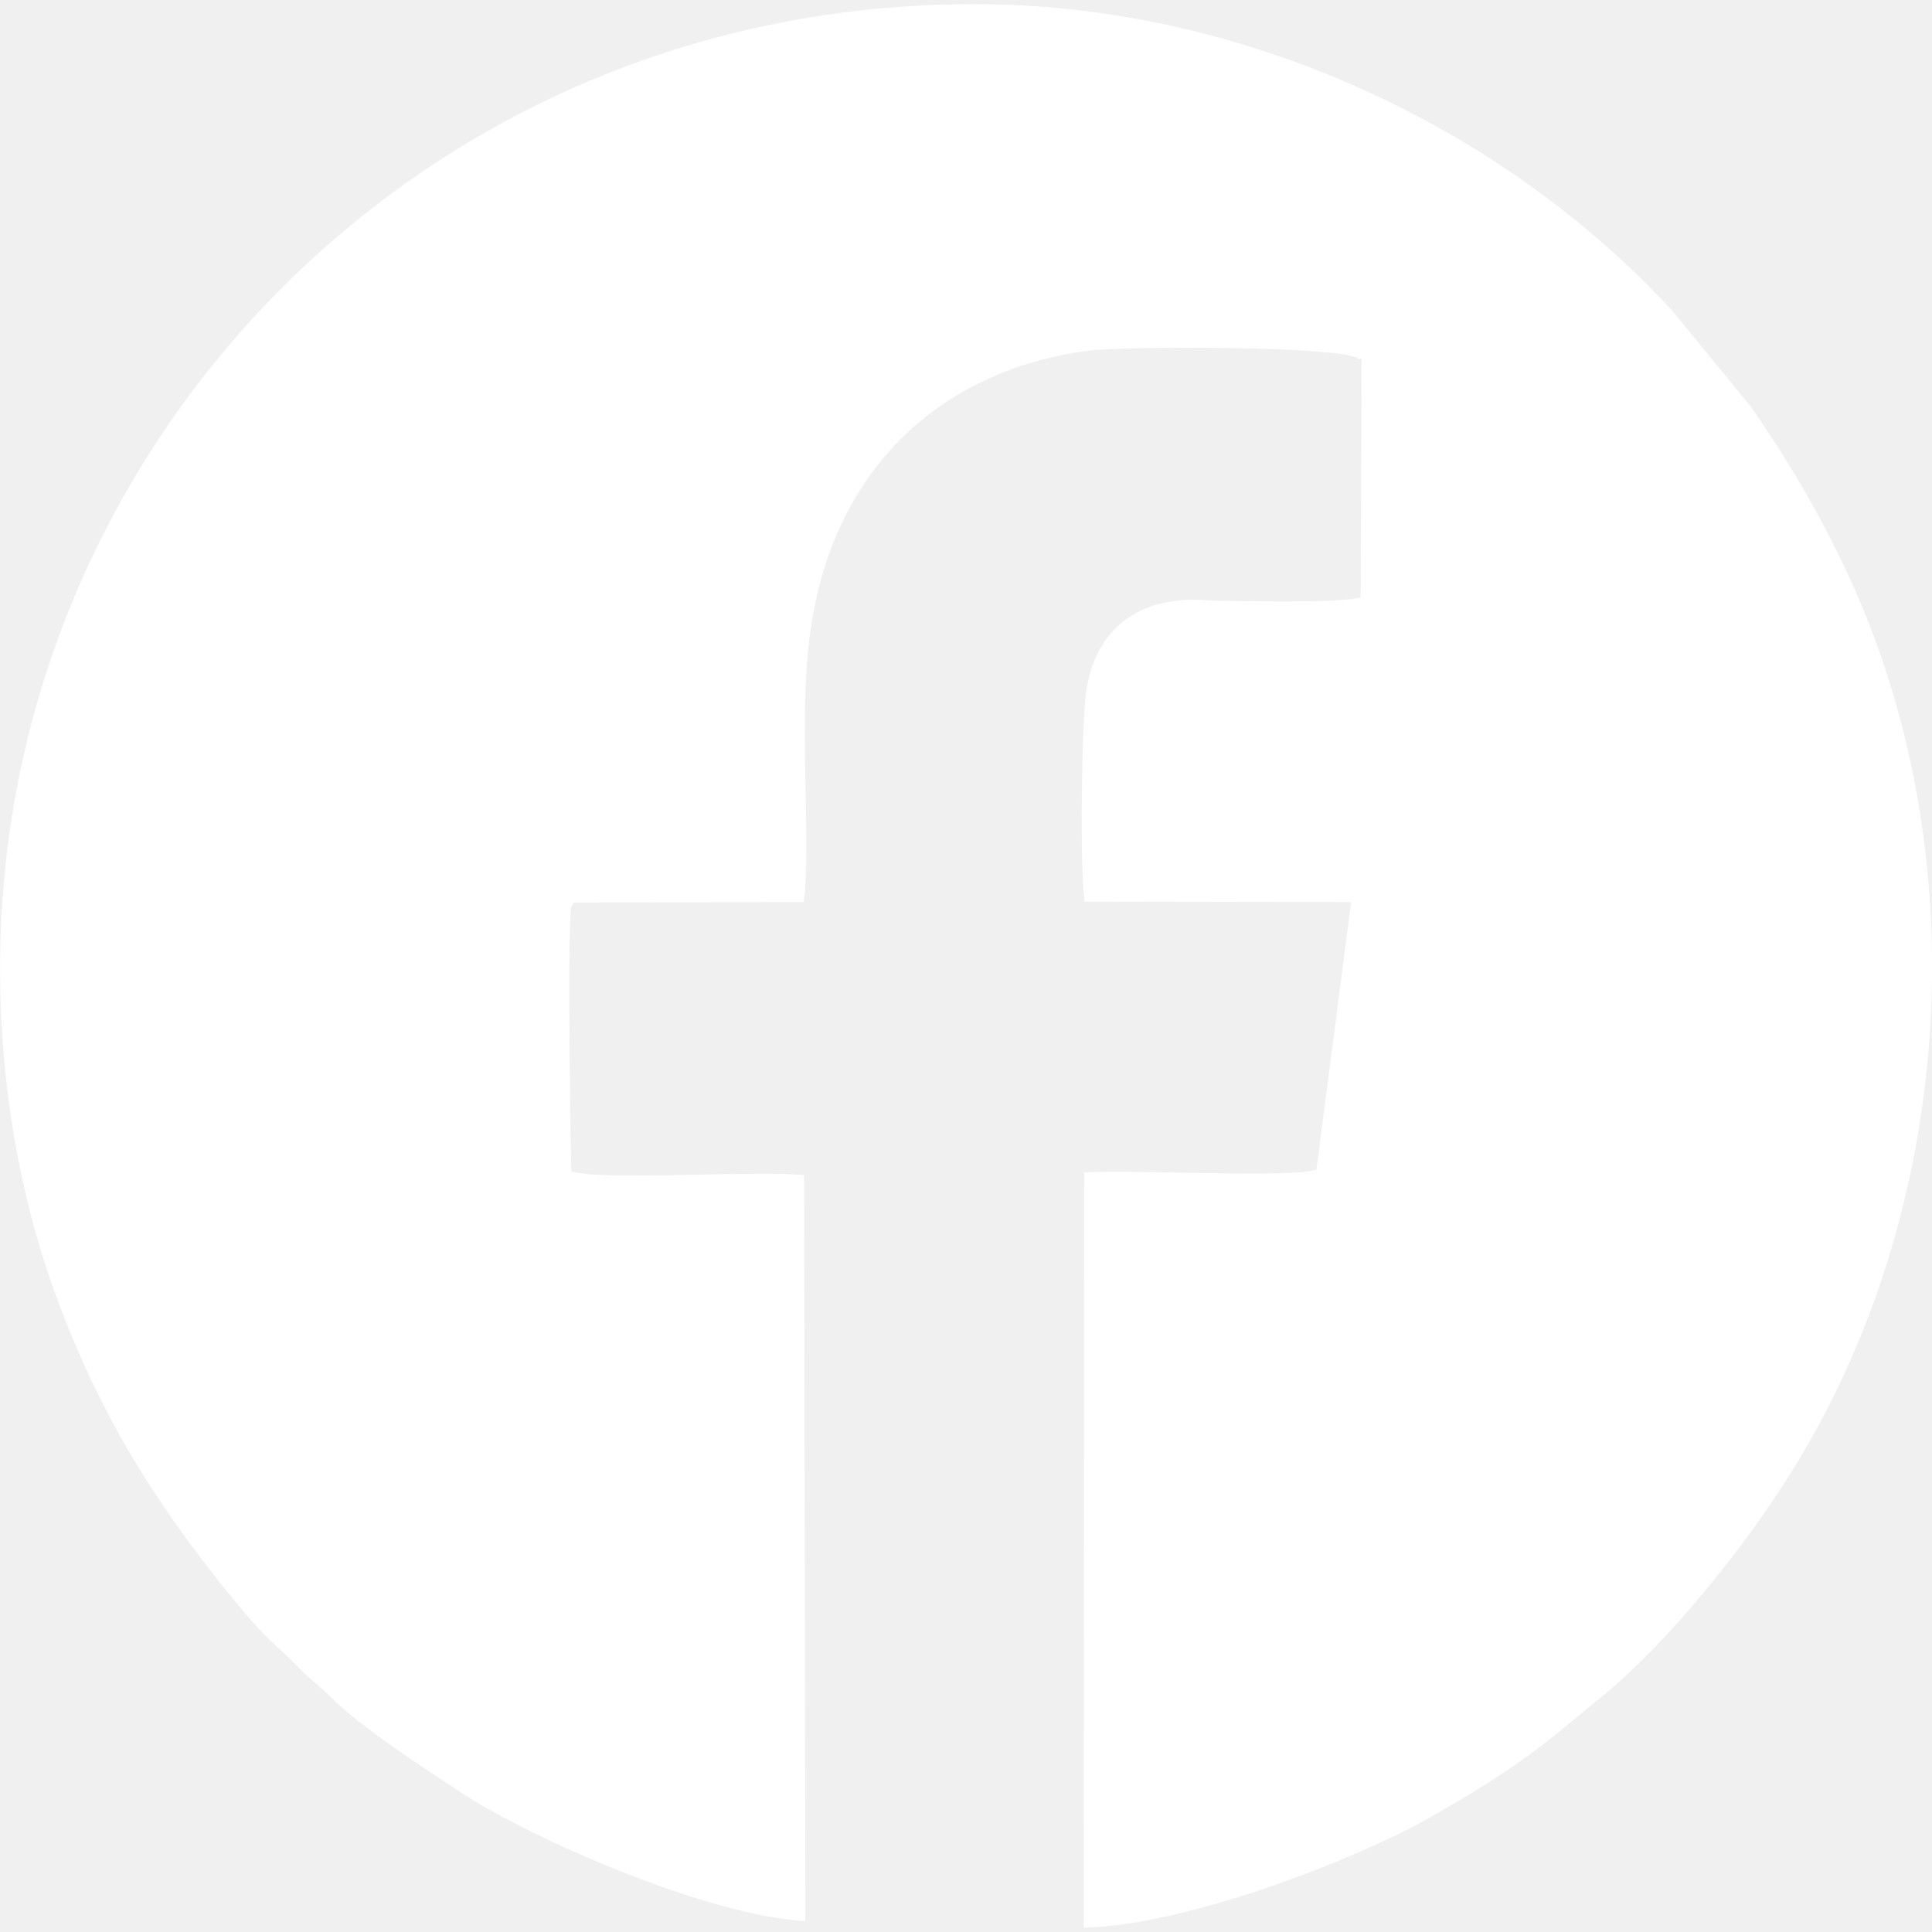
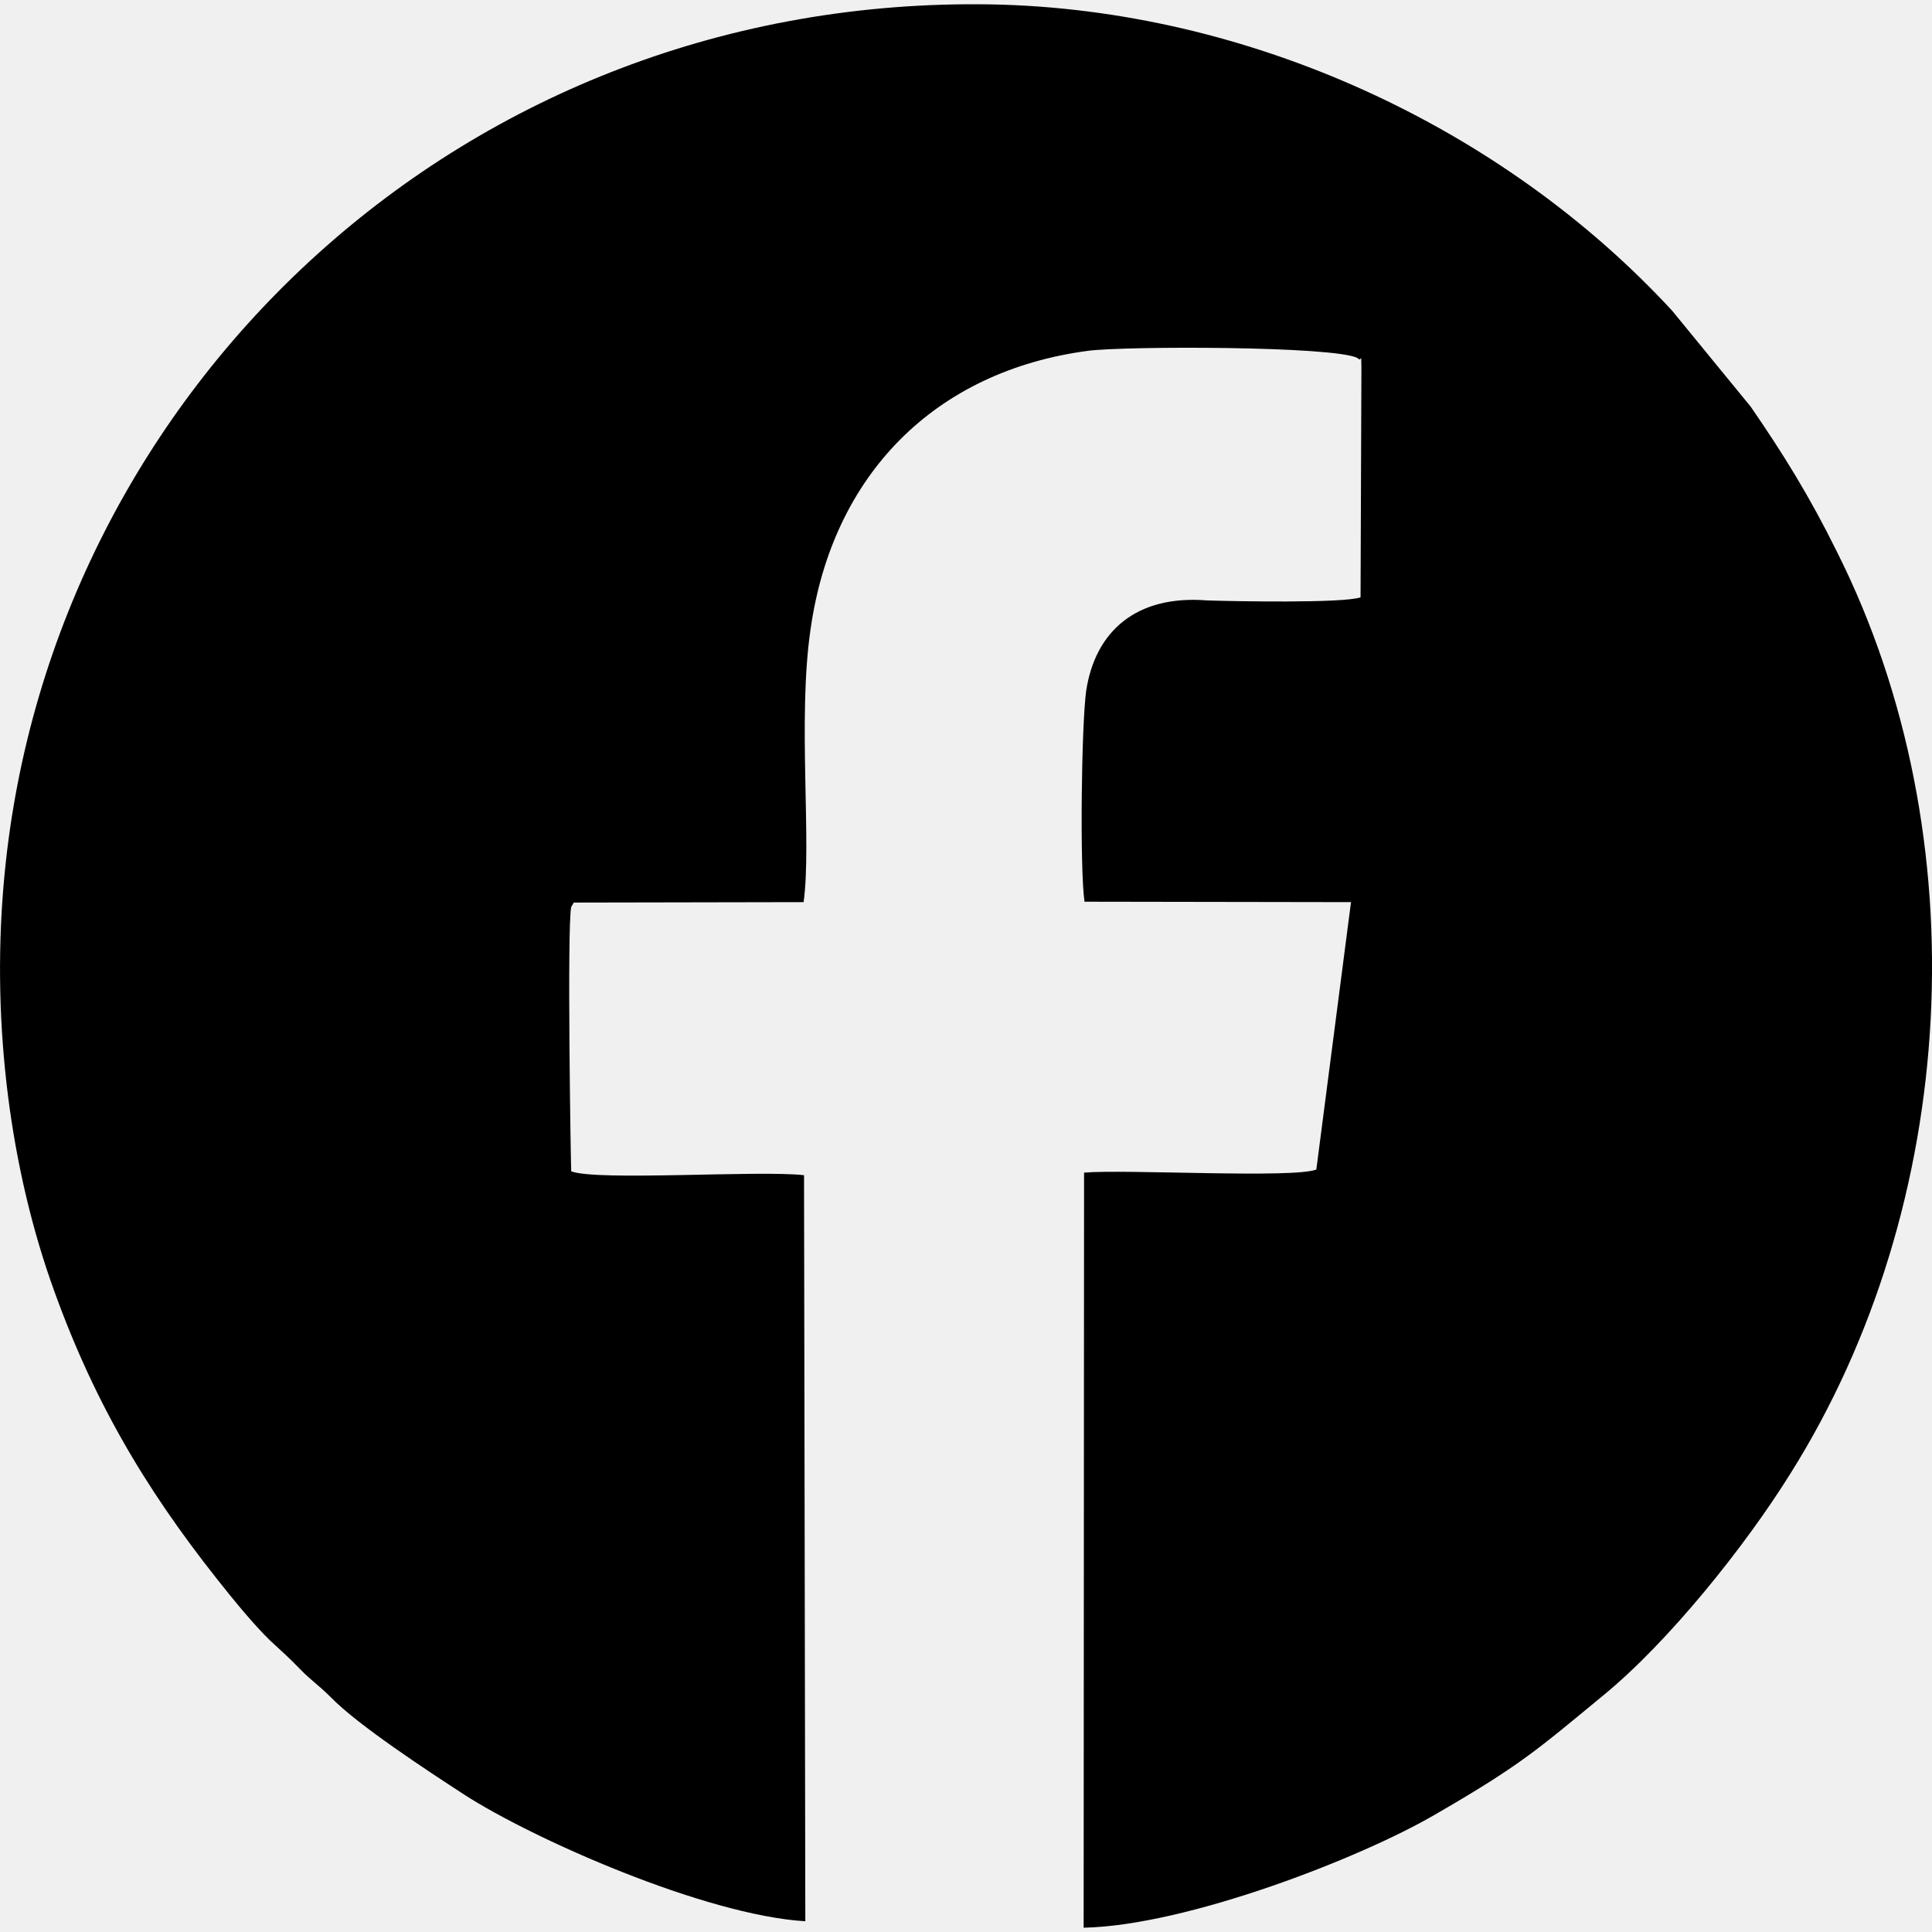
- <svg xmlns="http://www.w3.org/2000/svg" xml:space="preserve" width="50px" height="50px" version="1.1" style="shape-rendering:geometricPrecision; text-rendering:geometricPrecision; image-rendering:optimizeQuality; fill-rule:evenodd; clip-rule:evenodd" viewBox="0 0 44.57 44.37">
+ <svg xmlns="http://www.w3.org/2000/svg" xml:space="preserve" width="180px" height="180px" version="1.1" style="shape-rendering:geometricPrecision; text-rendering:geometricPrecision; image-rendering:optimizeQuality; fill-rule:evenodd; clip-rule:evenodd" viewBox="0 0 180 180">
  <defs>
    <style type="text/css">
   
-     .fil0 {fill:white;fill-rule:nonzero}
+     .fil0 {fill:none}
+     .fil1 {fill:black;fill-rule:nonzero}
   
  </style>
  </defs>
  <g id="Layer_x0020_1">
-     <path class="fil0" d="M18.55 27.01c-1.05,-0.12 -4.76,0.14 -5.37,-0.09 -0.01,-0.1 -0.1,-5.66 0,-6.1l0.06 -0.1 5.3 -0.01c0.19,-1.37 -0.14,-4.22 0.16,-6.28 0.5,-3.57 2.86,-5.97 6.41,-6.44 0.87,-0.11 5.68,-0.11 6.21,0.17 0.1,0.12 0.08,-0.19 0.09,0.22l-0.02 5.3c-0.39,0.14 -2.98,0.09 -3.54,0.07 -1.63,-0.13 -2.58,0.71 -2.79,2.08 -0.11,0.76 -0.15,4.09 -0.04,4.87l6.15 0.01 -0.8 6.17c-0.51,0.21 -4.41,-0.01 -5.36,0.07l-0.01 17.42c2.38,-0.05 6.37,-1.6 8.09,-2.6 1.99,-1.15 2.37,-1.5 3.9,-2.76 1.51,-1.24 3.27,-3.44 4.31,-5.11 3.9,-6.2 4.38,-14.69 1.08,-21.27 -0.63,-1.28 -1.24,-2.26 -1.99,-3.35l-1.81 -2.21c-3.92,-4.25 -9.78,-6.96 -15.71,-7.07 -12.17,-0.21 -21.67,8.87 -22.76,20.03 -0.32,3.25 0.08,6.58 1.05,9.39 0.94,2.7 2.15,4.76 3.85,6.91 0.39,0.49 0.82,1.02 1.22,1.41 0.27,0.25 0.45,0.41 0.67,0.64 0.29,0.3 0.44,0.38 0.73,0.67 0.63,0.65 2.25,1.71 3.08,2.25 1.58,1.02 5.55,2.78 7.87,2.92l-0.03 -17.21z" />
+     <rect class="fil0" width="180" height="180" />
+     <path class="fil1" d="M74.91 109.49c-4.24,-0.48 -19.22,0.57 -21.69,-0.36 -0.04,-0.41 -0.4,-22.86 0,-24.64l0.24 -0.4 21.41 -0.04c0.77,-5.54 -0.57,-17.05 0.64,-25.37 2.02,-14.41 11.55,-24.11 25.89,-26 3.51,-0.45 22.94,-0.45 25.08,0.68 0.4,0.49 0.32,-0.77 0.36,0.89l-0.08 21.4c-1.57,0.57 -12.03,0.37 -14.29,0.29 -6.59,-0.53 -10.42,2.86 -11.27,8.4 -0.44,3.07 -0.61,16.52 -0.16,19.67l24.83 0.04 -3.23 24.91c-2.06,0.85 -17.81,-0.04 -21.64,0.29l-0.04 70.35c9.61,-0.2 25.72,-6.46 32.67,-10.5 8.04,-4.64 9.57,-6.06 15.75,-11.15 6.1,-5 13.21,-13.89 17.41,-20.63 15.75,-25.04 17.69,-59.33 4.36,-85.9 -2.55,-5.17 -5.01,-9.13 -8.04,-13.53l-7.31 -8.93c-15.83,-17.16 -39.5,-28.1 -63.44,-28.55 -49.15,-0.85 -87.52,35.82 -91.92,80.89 -1.29,13.13 0.32,26.58 4.24,37.93 3.8,10.9 8.68,19.22 15.55,27.9 1.57,1.98 3.31,4.12 4.92,5.7 1.09,1.01 1.82,1.65 2.71,2.58 1.17,1.21 1.78,1.54 2.95,2.71 2.54,2.62 9.09,6.9 12.44,9.08 6.38,4.12 22.41,11.23 31.78,11.8l-0.12 -69.51 0 0z" />
  </g>
</svg>
